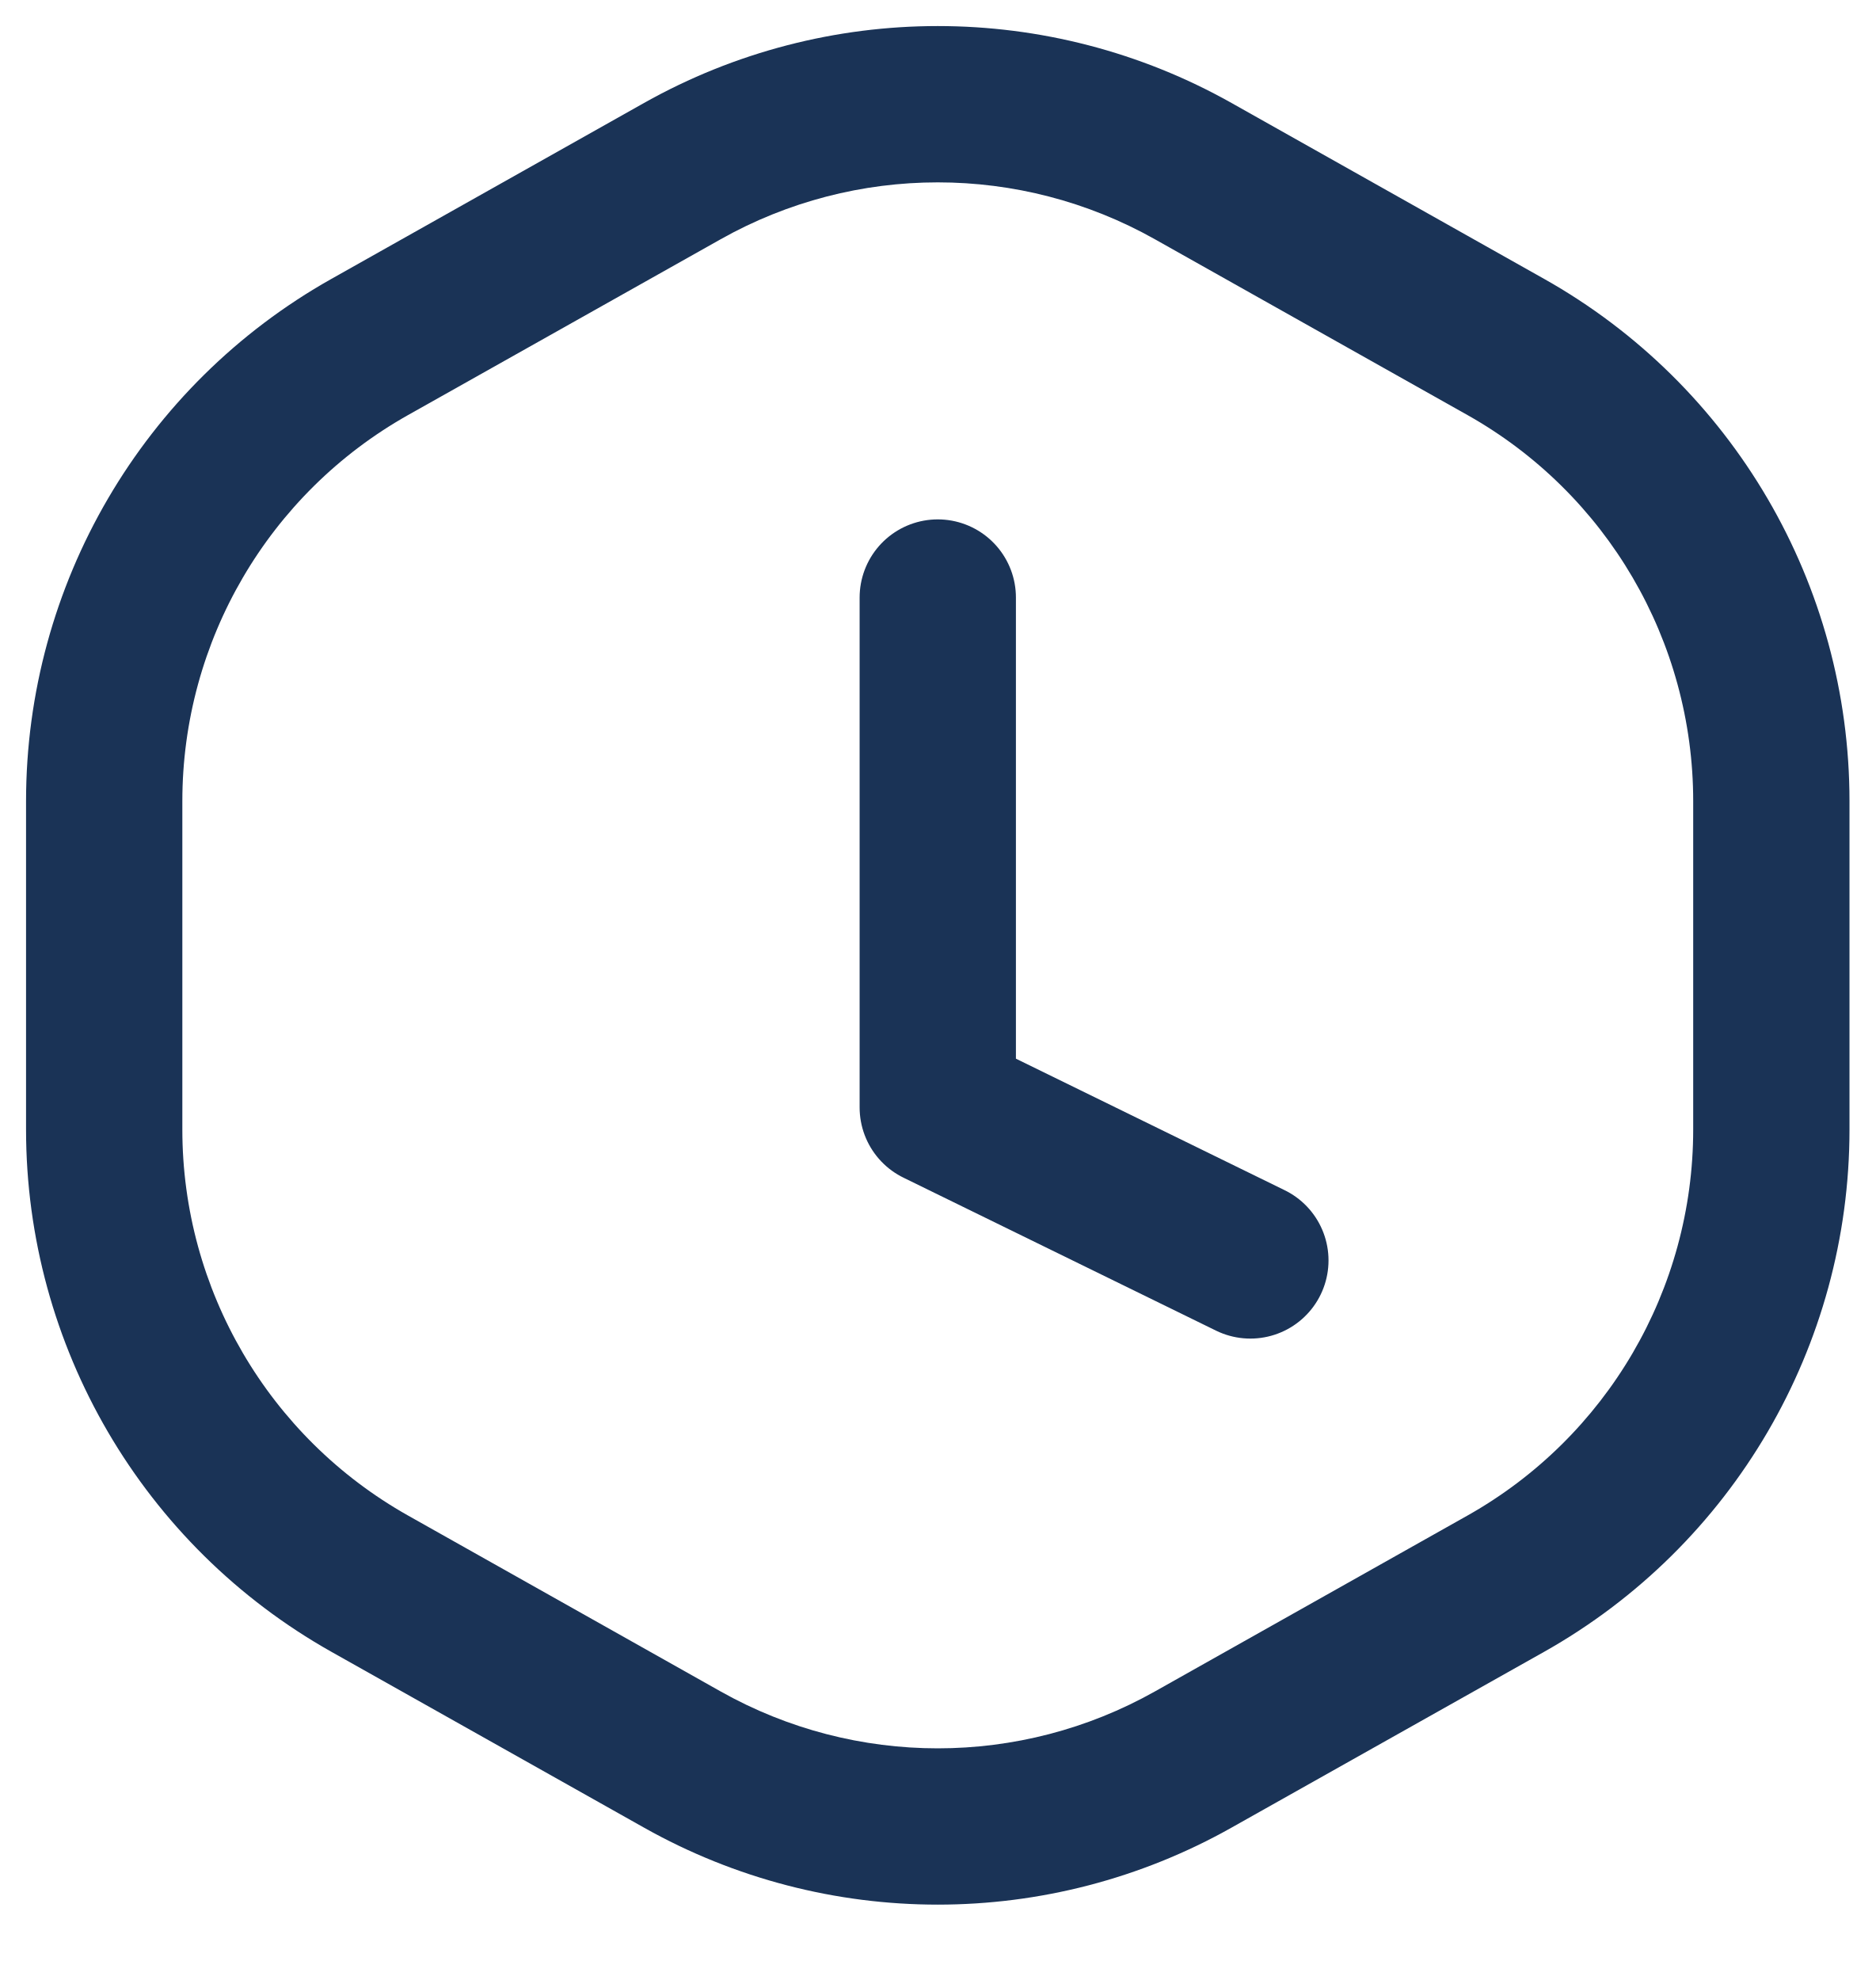
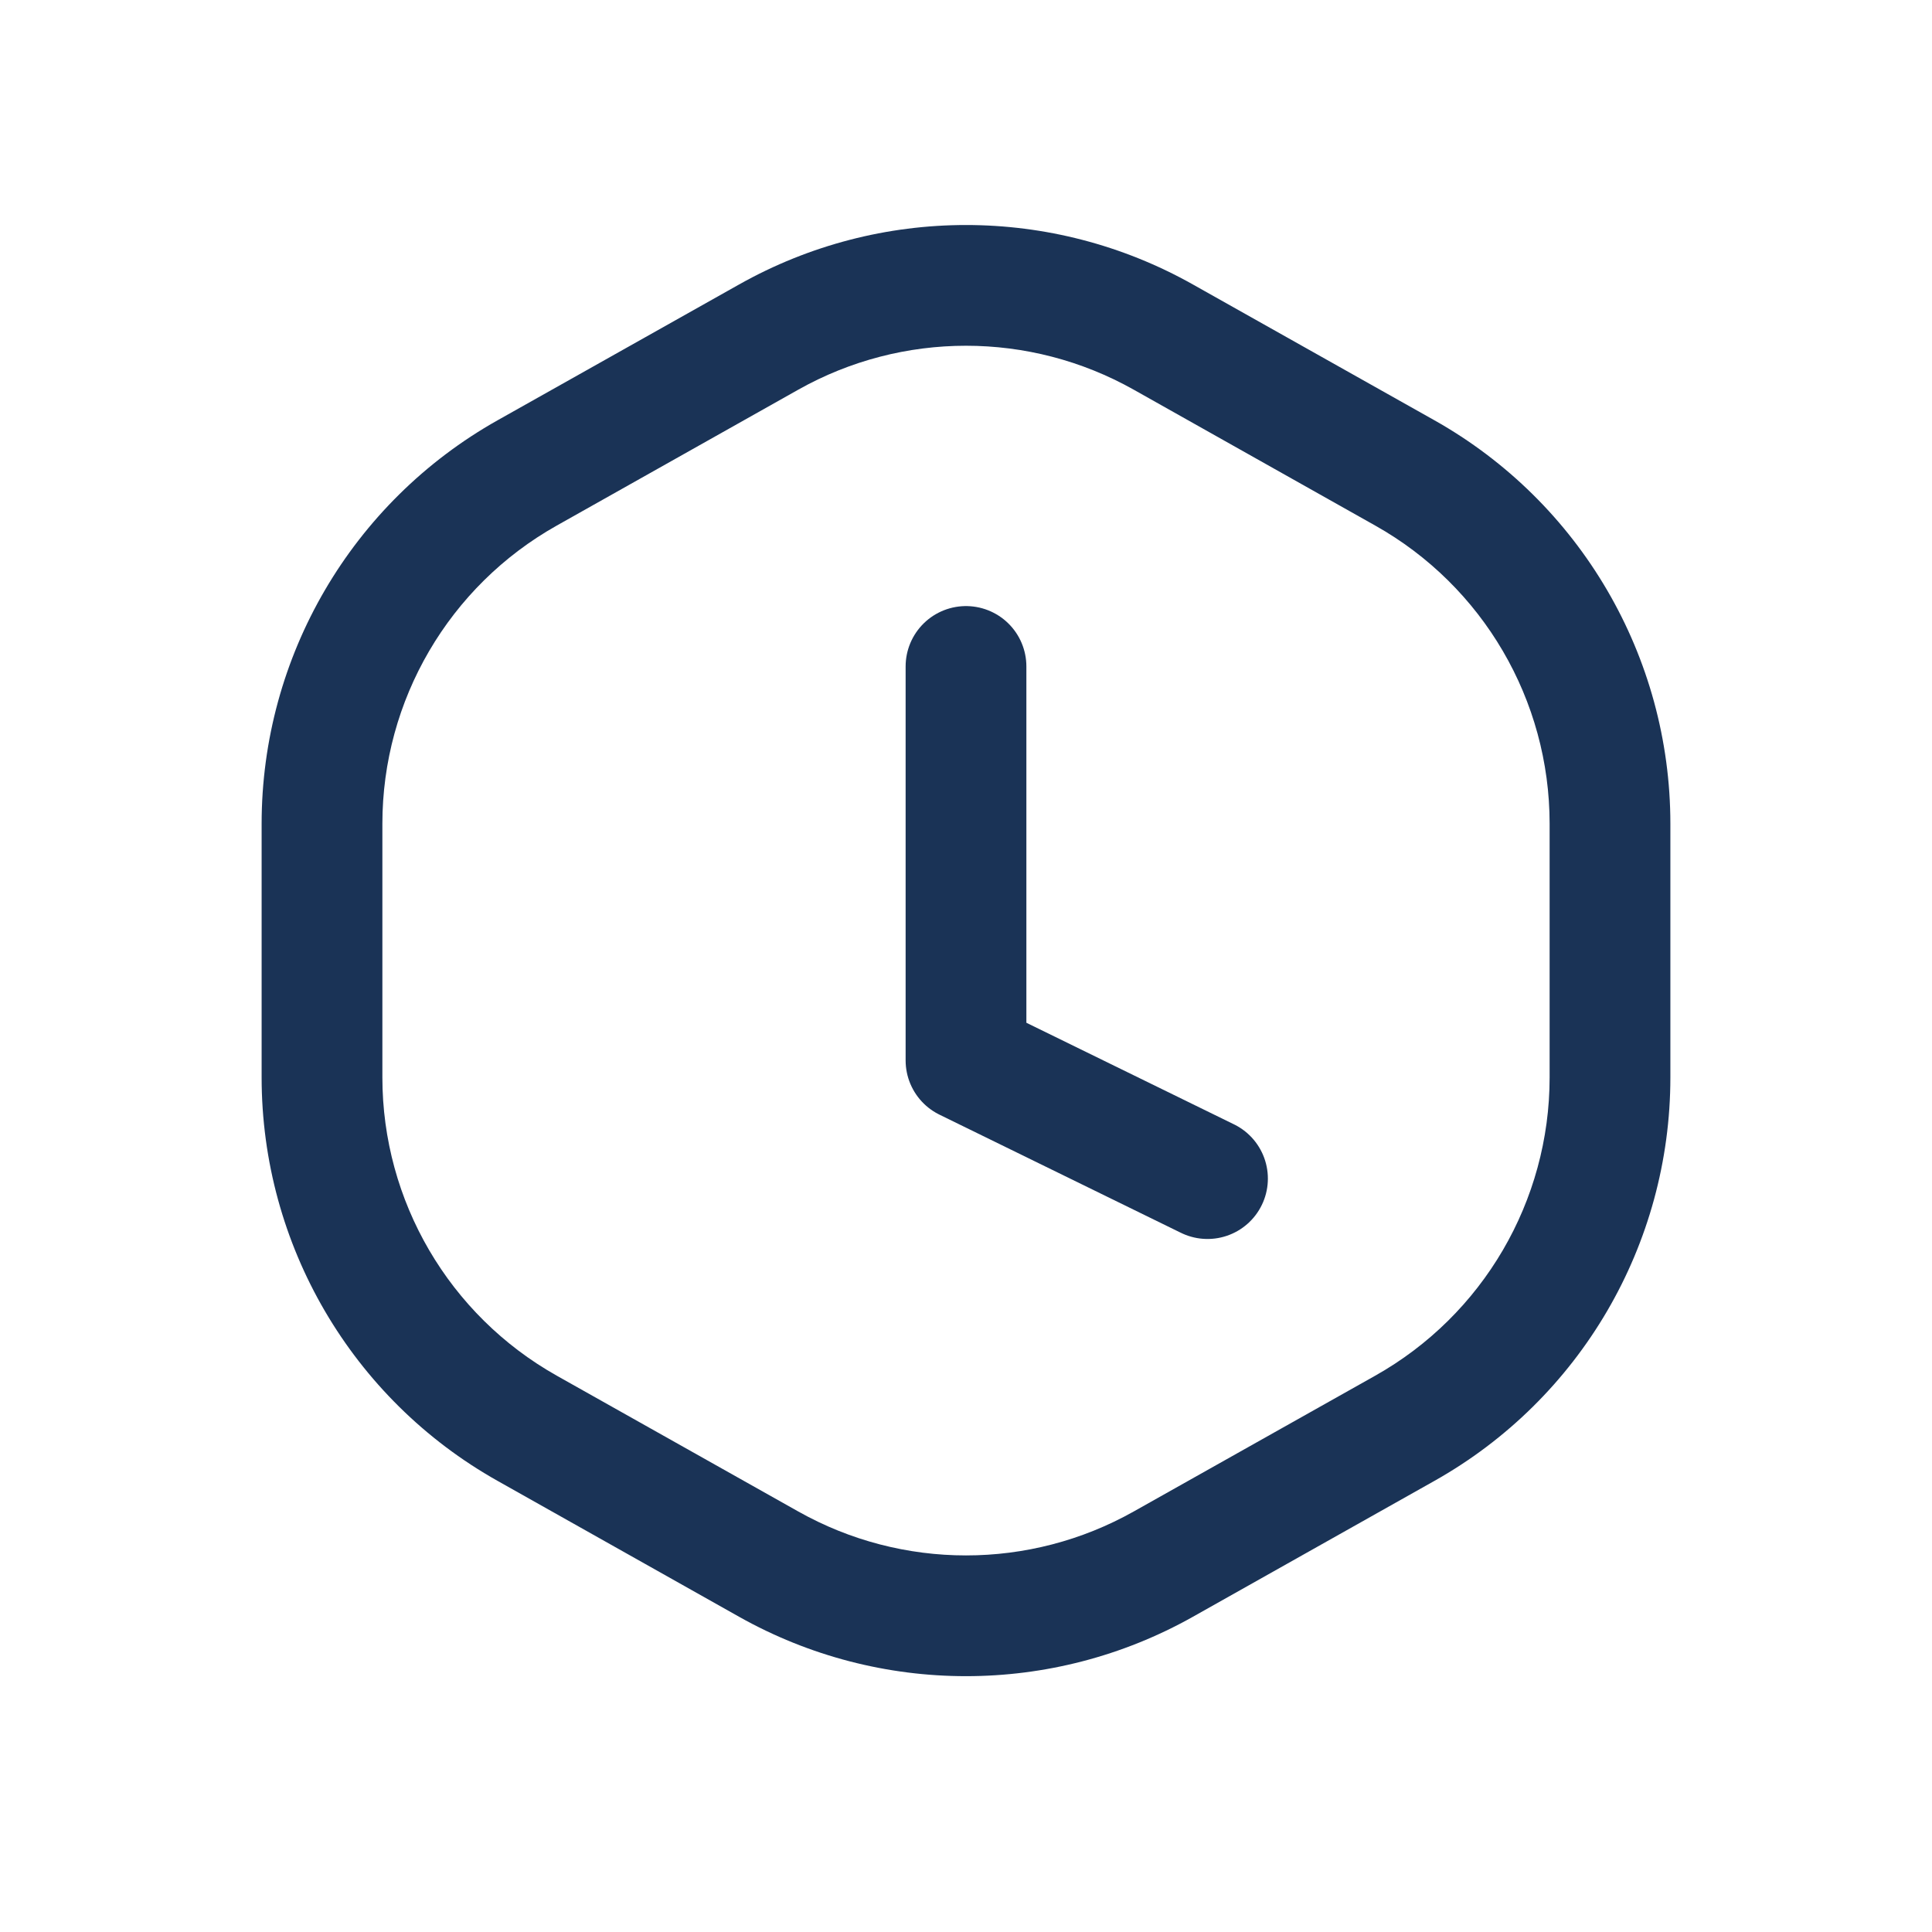
- <svg xmlns="http://www.w3.org/2000/svg" width="18" height="19" viewBox="0 0 18 19" fill="none">
-   <path d="M9 5.734V10.627L12 12.095" stroke="#1A3356" stroke-width="1.5" stroke-linecap="round" stroke-linejoin="round" />
-   <path d="M3.549 3.33L3.916 3.983L3.549 3.33ZM3.549 15.197L3.181 15.851L3.549 15.197ZM11.451 16.884L11.084 16.231L11.451 16.884ZM6.549 16.884L6.916 16.231L6.549 16.884ZM14.451 15.197L14.819 15.851L14.451 15.197ZM14.451 3.33L14.084 3.983L14.451 3.33ZM11.451 1.642L11.819 0.988V0.988L11.451 1.642ZM6.549 1.642L6.181 0.988V0.988L6.549 1.642ZM11.084 2.296L14.084 3.983L14.819 2.676L11.819 0.988L11.084 2.296ZM16.25 7.688V10.839H17.75V7.688H16.25ZM14.084 14.543L11.084 16.231L11.819 17.538L14.819 15.851L14.084 14.543ZM6.916 16.231L3.916 14.543L3.181 15.851L6.181 17.538L6.916 16.231ZM1.75 10.839V7.688H0.25V10.839H1.75ZM3.916 3.983L6.916 2.296L6.181 0.988L3.181 2.676L3.916 3.983ZM1.75 7.688C1.75 6.152 2.578 4.736 3.916 3.983L3.181 2.676C1.37 3.694 0.25 5.61 0.25 7.688H1.75ZM3.916 14.543C2.578 13.79 1.75 12.374 1.75 10.839H0.25C0.25 12.916 1.37 14.832 3.181 15.851L3.916 14.543ZM11.084 16.231C9.79 16.959 8.21 16.959 6.916 16.231L6.181 17.538C7.931 18.523 10.069 18.523 11.819 17.538L11.084 16.231ZM16.25 10.839C16.25 12.374 15.422 13.79 14.084 14.543L14.819 15.851C16.63 14.832 17.75 12.916 17.75 10.839H16.25ZM14.084 3.983C15.422 4.736 16.25 6.152 16.25 7.688H17.75C17.75 5.61 16.63 3.694 14.819 2.676L14.084 3.983ZM11.819 0.988C10.069 0.004 7.931 0.004 6.181 0.988L6.916 2.296C8.21 1.568 9.79 1.568 11.084 2.296L11.819 0.988Z" fill="#1A3356" />
+ <svg xmlns="http://www.w3.org/2000/svg" width="24" height="24" viewBox="0 0 24 24" fill="none">
+   <path d="M12 8.279V13.173L15 14.641" stroke="#1A3356" stroke-width="1.5" stroke-linecap="round" stroke-linejoin="round" />
+   <path d="M6.549 5.875L6.916 6.529L6.549 5.875ZM6.549 17.742L6.181 18.396L6.549 17.742ZM14.451 19.43L14.084 18.776L14.451 19.43ZM9.549 19.43L9.916 18.776L9.549 19.43ZM17.451 17.742L17.819 18.396L17.451 17.742ZM17.451 5.875L17.084 6.529L17.451 5.875ZM14.451 4.188L14.819 3.534V3.534L14.451 4.188ZM9.549 4.188L9.181 3.534V3.534L9.549 4.188ZM14.084 4.841L17.084 6.529L17.819 5.221L14.819 3.534L14.084 4.841ZM19.25 10.233V13.384H20.75V10.233H19.25ZM17.084 17.089L14.084 18.776L14.819 20.084L17.819 18.396L17.084 17.089ZM9.916 18.776L6.916 17.089L6.181 18.396L9.181 20.084L9.916 18.776ZM4.75 13.384V10.233H3.25V13.384H4.75ZM6.916 6.529L9.916 4.841L9.181 3.534L6.181 5.221L6.916 6.529ZM4.75 10.233C4.75 8.697 5.578 7.281 6.916 6.529L6.181 5.221C4.37 6.24 3.25 8.156 3.25 10.233H4.75ZM6.916 17.089C5.578 16.336 4.75 14.92 4.75 13.384H3.25C3.25 15.462 4.37 17.378 6.181 18.396L6.916 17.089ZM14.084 18.776C12.79 19.504 11.21 19.504 9.916 18.776L9.181 20.084C10.931 21.068 13.069 21.068 14.819 20.084L14.084 18.776ZM19.25 13.384C19.25 14.92 18.422 16.336 17.084 17.089L17.819 18.396C19.63 17.378 20.75 15.462 20.75 13.384H19.25ZM17.084 6.529C18.422 7.281 19.25 8.697 19.25 10.233H20.75C20.75 8.156 19.63 6.24 17.819 5.221L17.084 6.529ZM14.819 3.534C13.069 2.549 10.931 2.549 9.181 3.534L9.916 4.841C11.21 4.113 12.79 4.113 14.084 4.841L14.819 3.534Z" fill="#1A3356" />
</svg>
